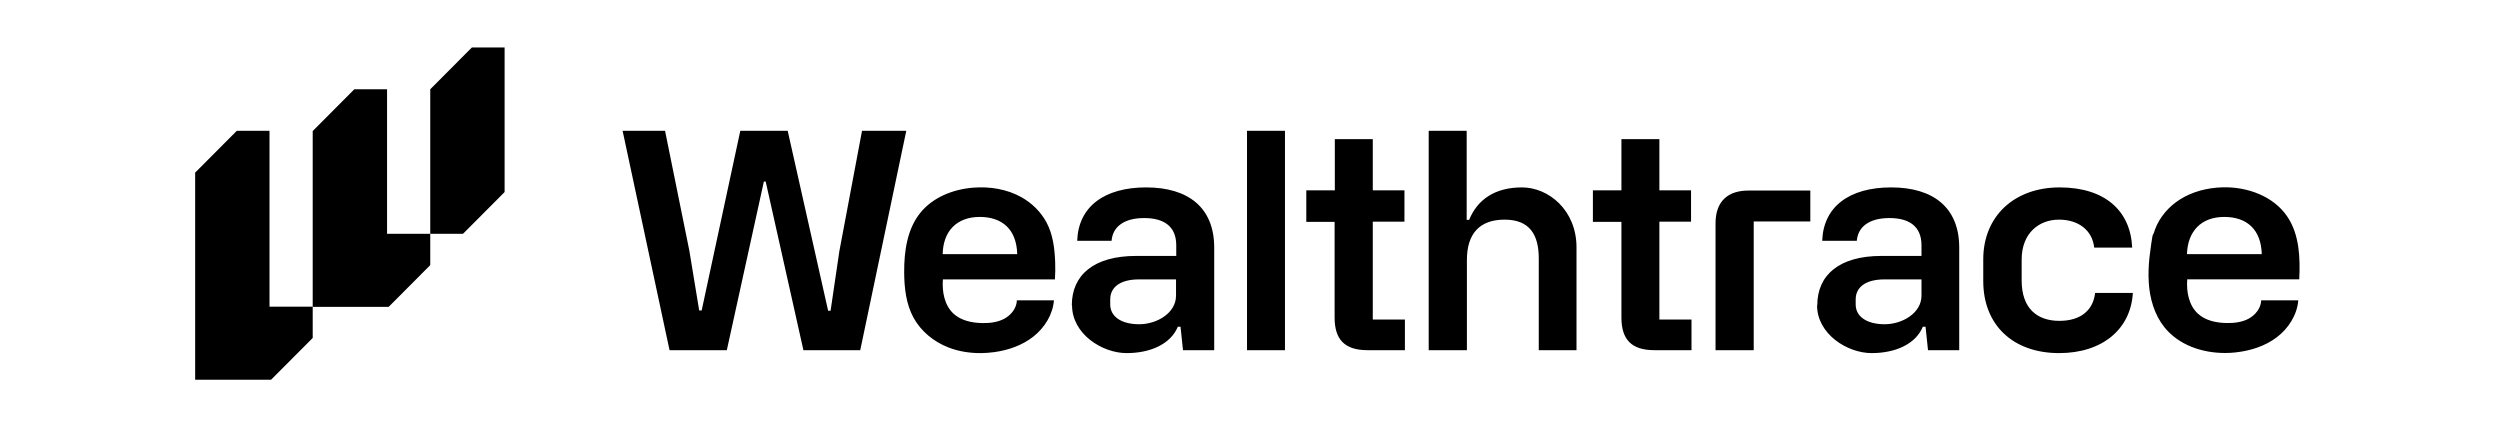
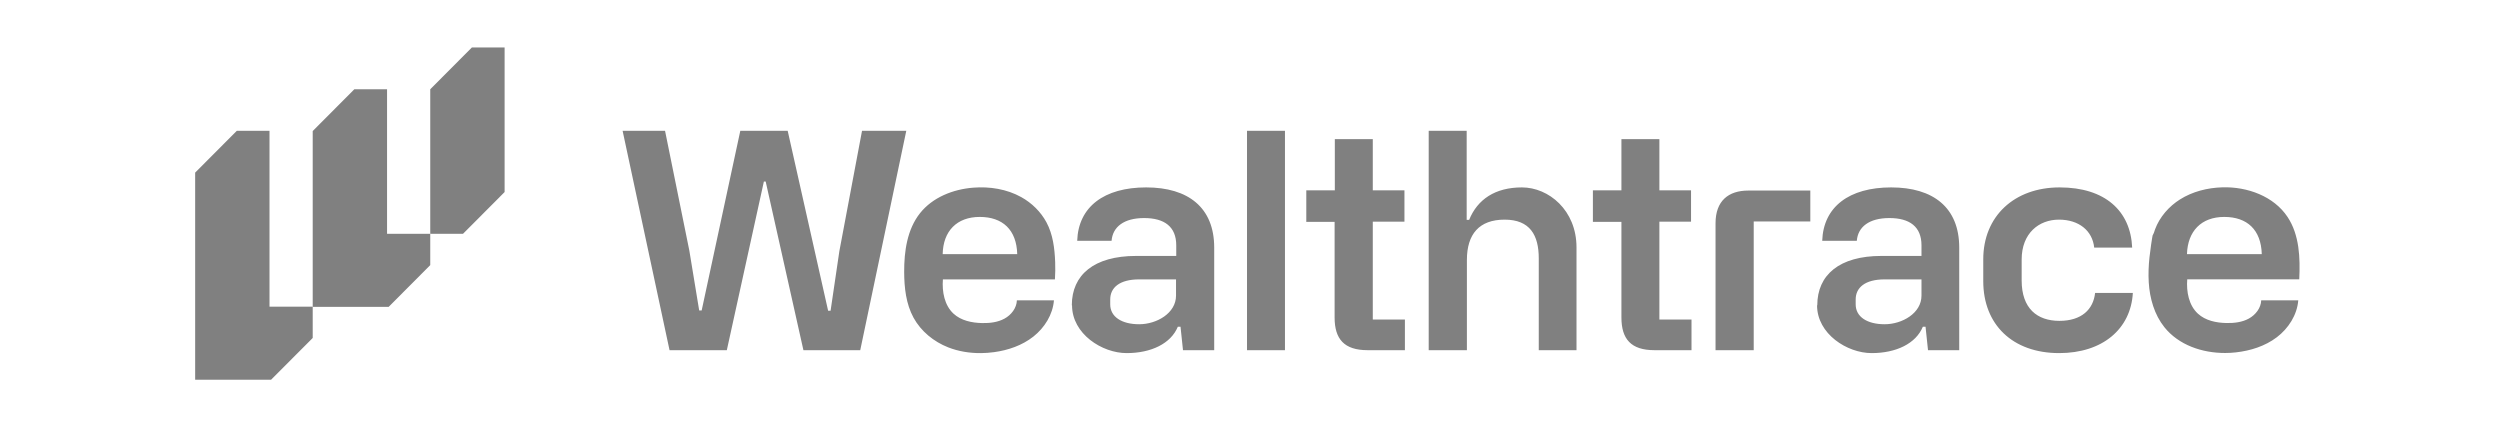
<svg xmlns="http://www.w3.org/2000/svg" width="158" height="28" viewBox="0 0 158 28" fill="none">
-   <path d="M39.32 8.268H42.031L43.565 15.833L44.189 19.623H44.345L46.787 8.268H49.782L52.337 19.637H52.493L53.047 15.876L54.48 8.268H57.277L54.367 22.131H50.776L48.391 11.473H48.277L45.935 22.131H42.315L39.349 8.268H39.32ZM61.99 22.316C61.286 22.322 60.583 22.21 59.928 21.954C59.014 21.595 58.205 20.939 57.734 20.076C57.26 19.206 57.148 18.183 57.144 17.191C57.138 15.88 57.334 14.494 58.148 13.47C58.943 12.471 60.231 11.963 61.5 11.861C62.546 11.777 63.629 11.948 64.546 12.459C65.208 12.827 65.775 13.38 66.135 14.049C66.549 14.819 66.653 15.704 66.687 16.567C66.701 16.93 66.695 17.295 66.671 17.658C64.311 17.658 61.951 17.658 59.591 17.658C59.531 18.439 59.689 19.293 60.262 19.823C60.74 20.264 61.423 20.405 62.073 20.418C62.559 20.427 63.059 20.37 63.484 20.137C63.91 19.905 64.251 19.471 64.266 18.983C65.047 18.983 65.828 18.983 66.609 18.983C66.536 19.884 66.017 20.714 65.308 21.273C64.6 21.831 63.717 22.135 62.824 22.256C62.547 22.294 62.268 22.314 61.988 22.317L61.99 22.316ZM59.577 16.061H64.289C64.247 14.522 63.367 13.71 61.919 13.71C60.471 13.71 59.605 14.608 59.577 16.061ZM67.739 19.295C67.739 17.372 69.144 16.175 71.798 16.175H74.339V15.505C74.339 14.323 73.587 13.781 72.309 13.781C71.032 13.781 70.322 14.337 70.251 15.22H68.079C68.15 13.069 69.783 11.844 72.437 11.844C75.092 11.844 76.738 13.112 76.738 15.648V22.131H74.765L74.609 20.649H74.439C73.999 21.717 72.749 22.316 71.202 22.316C69.655 22.316 67.753 21.105 67.753 19.295H67.739ZM70.166 19.238C70.166 20.022 70.89 20.492 71.997 20.492C73.104 20.492 74.325 19.794 74.325 18.683V17.657H71.997C70.748 17.657 70.166 18.184 70.166 18.925V19.238ZM78.811 22.131V8.268H81.21V22.131H78.811ZM82.558 14.009V12.029H84.361V8.795H86.76V12.029H88.761V14.009H86.76V20.193H88.79V22.131H86.433C84.957 22.131 84.347 21.433 84.347 20.065V14.024H82.544L82.558 14.009ZM90.294 22.131V8.268H92.694V13.896H92.85C93.375 12.599 94.496 11.844 96.186 11.844C97.875 11.844 99.635 13.283 99.635 15.634V22.131H97.25V16.332C97.25 14.864 96.697 13.881 95.092 13.881C93.488 13.881 92.708 14.793 92.708 16.431V22.131H90.294ZM100.671 12.029H102.474V8.795H104.873V12.029H106.874V14.009H104.873V20.193H106.903V22.131H104.561C103.084 22.131 102.474 21.433 102.474 20.065V14.024H100.671V12.029ZM108.422 22.131V14.109C108.422 12.699 109.231 12.043 110.494 12.043H114.412V13.995H110.835V22.131H108.422ZM114.852 19.295C114.852 17.372 116.257 16.175 118.897 16.175H121.438V15.505C121.438 14.323 120.686 13.781 119.409 13.781C118.131 13.781 117.421 14.337 117.35 15.22H115.164C115.235 13.069 116.868 11.844 119.522 11.844C122.177 11.844 123.823 13.112 123.823 15.648V22.131H121.85L121.694 20.649H121.524C121.084 21.717 119.834 22.316 118.287 22.316C116.74 22.316 114.838 21.105 114.838 19.295H114.852ZM117.279 19.238C117.279 20.022 118.003 20.492 119.11 20.492C120.218 20.492 121.438 19.794 121.438 18.683V17.657H119.11C117.861 17.657 117.279 18.184 117.279 18.925V19.238ZM130.14 22.316C127.187 22.316 125.342 20.506 125.342 17.771V16.389C125.342 13.668 127.301 11.844 130.168 11.844C133.036 11.844 134.654 13.326 134.753 15.648H132.354C132.241 14.579 131.389 13.881 130.126 13.881C128.862 13.881 127.769 14.736 127.769 16.403V17.728C127.769 19.495 128.749 20.278 130.154 20.278C131.559 20.278 132.298 19.552 132.411 18.512H134.796C134.668 20.791 132.88 22.316 130.14 22.316ZM140.63 22.309C139.175 22.312 137.692 21.807 136.79 20.68C136.156 19.887 135.863 18.861 135.801 17.845C135.784 17.58 135.782 17.315 135.791 17.05C135.799 16.785 135.819 16.52 135.848 16.255C135.876 15.99 135.91 15.726 135.95 15.463C135.97 15.332 135.99 15.199 136.011 15.068C136.021 15.007 136.027 14.944 136.044 14.884C136.055 14.849 136.073 14.819 136.092 14.786C136.142 14.699 136.161 14.594 136.197 14.5C136.232 14.405 136.275 14.304 136.32 14.21C136.411 14.021 136.519 13.84 136.641 13.669C136.763 13.498 136.901 13.335 137.049 13.186C137.196 13.036 137.358 12.898 137.527 12.773C137.605 12.716 137.685 12.66 137.767 12.609C138.565 12.103 139.513 11.867 140.455 11.839C142.03 11.793 143.705 12.399 144.576 13.716C145.326 14.849 145.378 16.298 145.313 17.655C142.952 17.655 140.593 17.655 138.233 17.655C138.173 18.436 138.332 19.291 138.905 19.821C139.384 20.263 140.068 20.404 140.717 20.415C141.201 20.424 141.702 20.367 142.128 20.133C142.553 19.899 142.893 19.466 142.908 18.98C143.689 18.98 144.47 18.98 145.251 18.98C145.177 19.908 144.629 20.759 143.889 21.319C143.15 21.878 142.233 22.166 141.311 22.27C141.087 22.296 140.859 22.309 140.63 22.309ZM142.944 16.061C142.901 14.522 142.021 13.71 140.573 13.71C139.125 13.71 138.26 14.608 138.217 16.061H142.944Z" fill="black" />
-   <path d="M31.891 3V12.137L29.26 14.778H27.192V5.641L29.823 3H31.891Z" fill="black" />
-   <path d="M27.192 14.778L27.192 16.755L24.561 19.396H19.763V8.282L22.394 5.641H24.462V14.778L27.192 14.778Z" fill="black" />
-   <path d="M19.763 19.382V21.359L17.131 24H12.334V10.909L14.965 8.268H17.033V19.382H19.763Z" fill="black" />
+   <path d="M39.32 8.268H42.031L43.565 15.833L44.189 19.623H44.345L46.787 8.268H49.782L52.337 19.637H52.493L53.047 15.876L54.48 8.268H57.277L54.367 22.131H50.776L48.391 11.473H48.277L45.935 22.131H42.315L39.349 8.268H39.32ZM61.99 22.316C61.286 22.322 60.583 22.21 59.928 21.954C59.014 21.595 58.205 20.939 57.734 20.076C57.26 19.206 57.148 18.183 57.144 17.191C57.138 15.88 57.334 14.494 58.148 13.47C58.943 12.471 60.231 11.963 61.5 11.861C62.546 11.777 63.629 11.948 64.546 12.459C65.208 12.827 65.775 13.38 66.135 14.049C66.549 14.819 66.653 15.704 66.687 16.567C66.701 16.93 66.695 17.295 66.671 17.658C64.311 17.658 61.951 17.658 59.591 17.658C59.531 18.439 59.689 19.293 60.262 19.823C60.74 20.264 61.423 20.405 62.073 20.418C62.559 20.427 63.059 20.37 63.484 20.137C63.91 19.905 64.251 19.471 64.266 18.983C65.047 18.983 65.828 18.983 66.609 18.983C66.536 19.884 66.017 20.714 65.308 21.273C64.6 21.831 63.717 22.135 62.824 22.256C62.547 22.294 62.268 22.314 61.988 22.317L61.99 22.316ZM59.577 16.061H64.289C64.247 14.522 63.367 13.71 61.919 13.71C60.471 13.71 59.605 14.608 59.577 16.061ZM67.739 19.295C67.739 17.372 69.144 16.175 71.798 16.175H74.339V15.505C74.339 14.323 73.587 13.781 72.309 13.781C71.032 13.781 70.322 14.337 70.251 15.22H68.079C68.15 13.069 69.783 11.844 72.437 11.844C75.092 11.844 76.738 13.112 76.738 15.648V22.131H74.765L74.609 20.649H74.439C73.999 21.717 72.749 22.316 71.202 22.316C69.655 22.316 67.753 21.105 67.753 19.295H67.739ZM70.166 19.238C70.166 20.022 70.89 20.492 71.997 20.492C73.104 20.492 74.325 19.794 74.325 18.683V17.657H71.997C70.748 17.657 70.166 18.184 70.166 18.925V19.238ZM78.811 22.131V8.268H81.21V22.131H78.811ZM82.558 14.009V12.029H84.361V8.795H86.76V12.029H88.761V14.009H86.76V20.193H88.79V22.131H86.433C84.957 22.131 84.347 21.433 84.347 20.065V14.024H82.544L82.558 14.009ZM90.294 22.131V8.268H92.694V13.896H92.85C93.375 12.599 94.496 11.844 96.186 11.844C97.875 11.844 99.635 13.283 99.635 15.634V22.131H97.25V16.332C97.25 14.864 96.697 13.881 95.092 13.881C93.488 13.881 92.708 14.793 92.708 16.431V22.131H90.294ZM100.671 12.029H102.474V8.795H104.873V12.029H106.874V14.009H104.873V20.193H106.903V22.131H104.561C103.084 22.131 102.474 21.433 102.474 20.065V14.024H100.671V12.029ZM108.422 22.131V14.109C108.422 12.699 109.231 12.043 110.494 12.043H114.412V13.995H110.835V22.131H108.422ZM114.852 19.295C114.852 17.372 116.257 16.175 118.897 16.175H121.438V15.505C121.438 14.323 120.686 13.781 119.409 13.781C118.131 13.781 117.421 14.337 117.35 15.22H115.164C115.235 13.069 116.868 11.844 119.522 11.844C122.177 11.844 123.823 13.112 123.823 15.648V22.131H121.85L121.694 20.649H121.524C121.084 21.717 119.834 22.316 118.287 22.316C116.74 22.316 114.838 21.105 114.838 19.295H114.852ZM117.279 19.238C117.279 20.022 118.003 20.492 119.11 20.492C120.218 20.492 121.438 19.794 121.438 18.683V17.657H119.11C117.861 17.657 117.279 18.184 117.279 18.925V19.238ZM130.14 22.316C127.187 22.316 125.342 20.506 125.342 17.771V16.389C125.342 13.668 127.301 11.844 130.168 11.844C133.036 11.844 134.654 13.326 134.753 15.648H132.354C132.241 14.579 131.389 13.881 130.126 13.881C128.862 13.881 127.769 14.736 127.769 16.403V17.728C127.769 19.495 128.749 20.278 130.154 20.278C131.559 20.278 132.298 19.552 132.411 18.512H134.796C134.668 20.791 132.88 22.316 130.14 22.316ZM140.63 22.309C139.175 22.312 137.692 21.807 136.79 20.68C136.156 19.887 135.863 18.861 135.801 17.845C135.784 17.58 135.782 17.315 135.791 17.05C135.799 16.785 135.819 16.52 135.848 16.255C135.876 15.99 135.91 15.726 135.95 15.463C135.97 15.332 135.99 15.199 136.011 15.068C136.021 15.007 136.027 14.944 136.044 14.884C136.055 14.849 136.073 14.819 136.092 14.786C136.142 14.699 136.161 14.594 136.197 14.5C136.232 14.405 136.275 14.304 136.32 14.21C136.411 14.021 136.519 13.84 136.641 13.669C136.763 13.498 136.901 13.335 137.049 13.186C137.196 13.036 137.358 12.898 137.527 12.773C137.605 12.716 137.685 12.66 137.767 12.609C138.565 12.103 139.513 11.867 140.455 11.839C142.03 11.793 143.705 12.399 144.576 13.716C145.326 14.849 145.378 16.298 145.313 17.655C142.952 17.655 140.593 17.655 138.233 17.655C138.173 18.436 138.332 19.291 138.905 19.821C139.384 20.263 140.068 20.404 140.717 20.415C141.201 20.424 141.702 20.367 142.128 20.133C142.553 19.899 142.893 19.466 142.908 18.98C143.689 18.98 144.47 18.98 145.251 18.98C145.177 19.908 144.629 20.759 143.889 21.319C143.15 21.878 142.233 22.166 141.311 22.27C141.087 22.296 140.859 22.309 140.63 22.309ZM142.944 16.061C142.901 14.522 142.021 13.71 140.573 13.71C139.125 13.71 138.26 14.608 138.217 16.061H142.944Z" fill="#808080" />
+   <path d="M31.891 3V12.137L29.26 14.778H27.192V5.641L29.823 3H31.891Z" fill="#808080" />
+   <path d="M27.192 14.778L27.192 16.755L24.561 19.396H19.763V8.282L22.394 5.641H24.462V14.778L27.192 14.778Z" fill="#808080" />
+   <path d="M19.763 19.382V21.359L17.131 24H12.334V10.909L14.965 8.268H17.033V19.382H19.763Z" fill="#808080" />
</svg>
